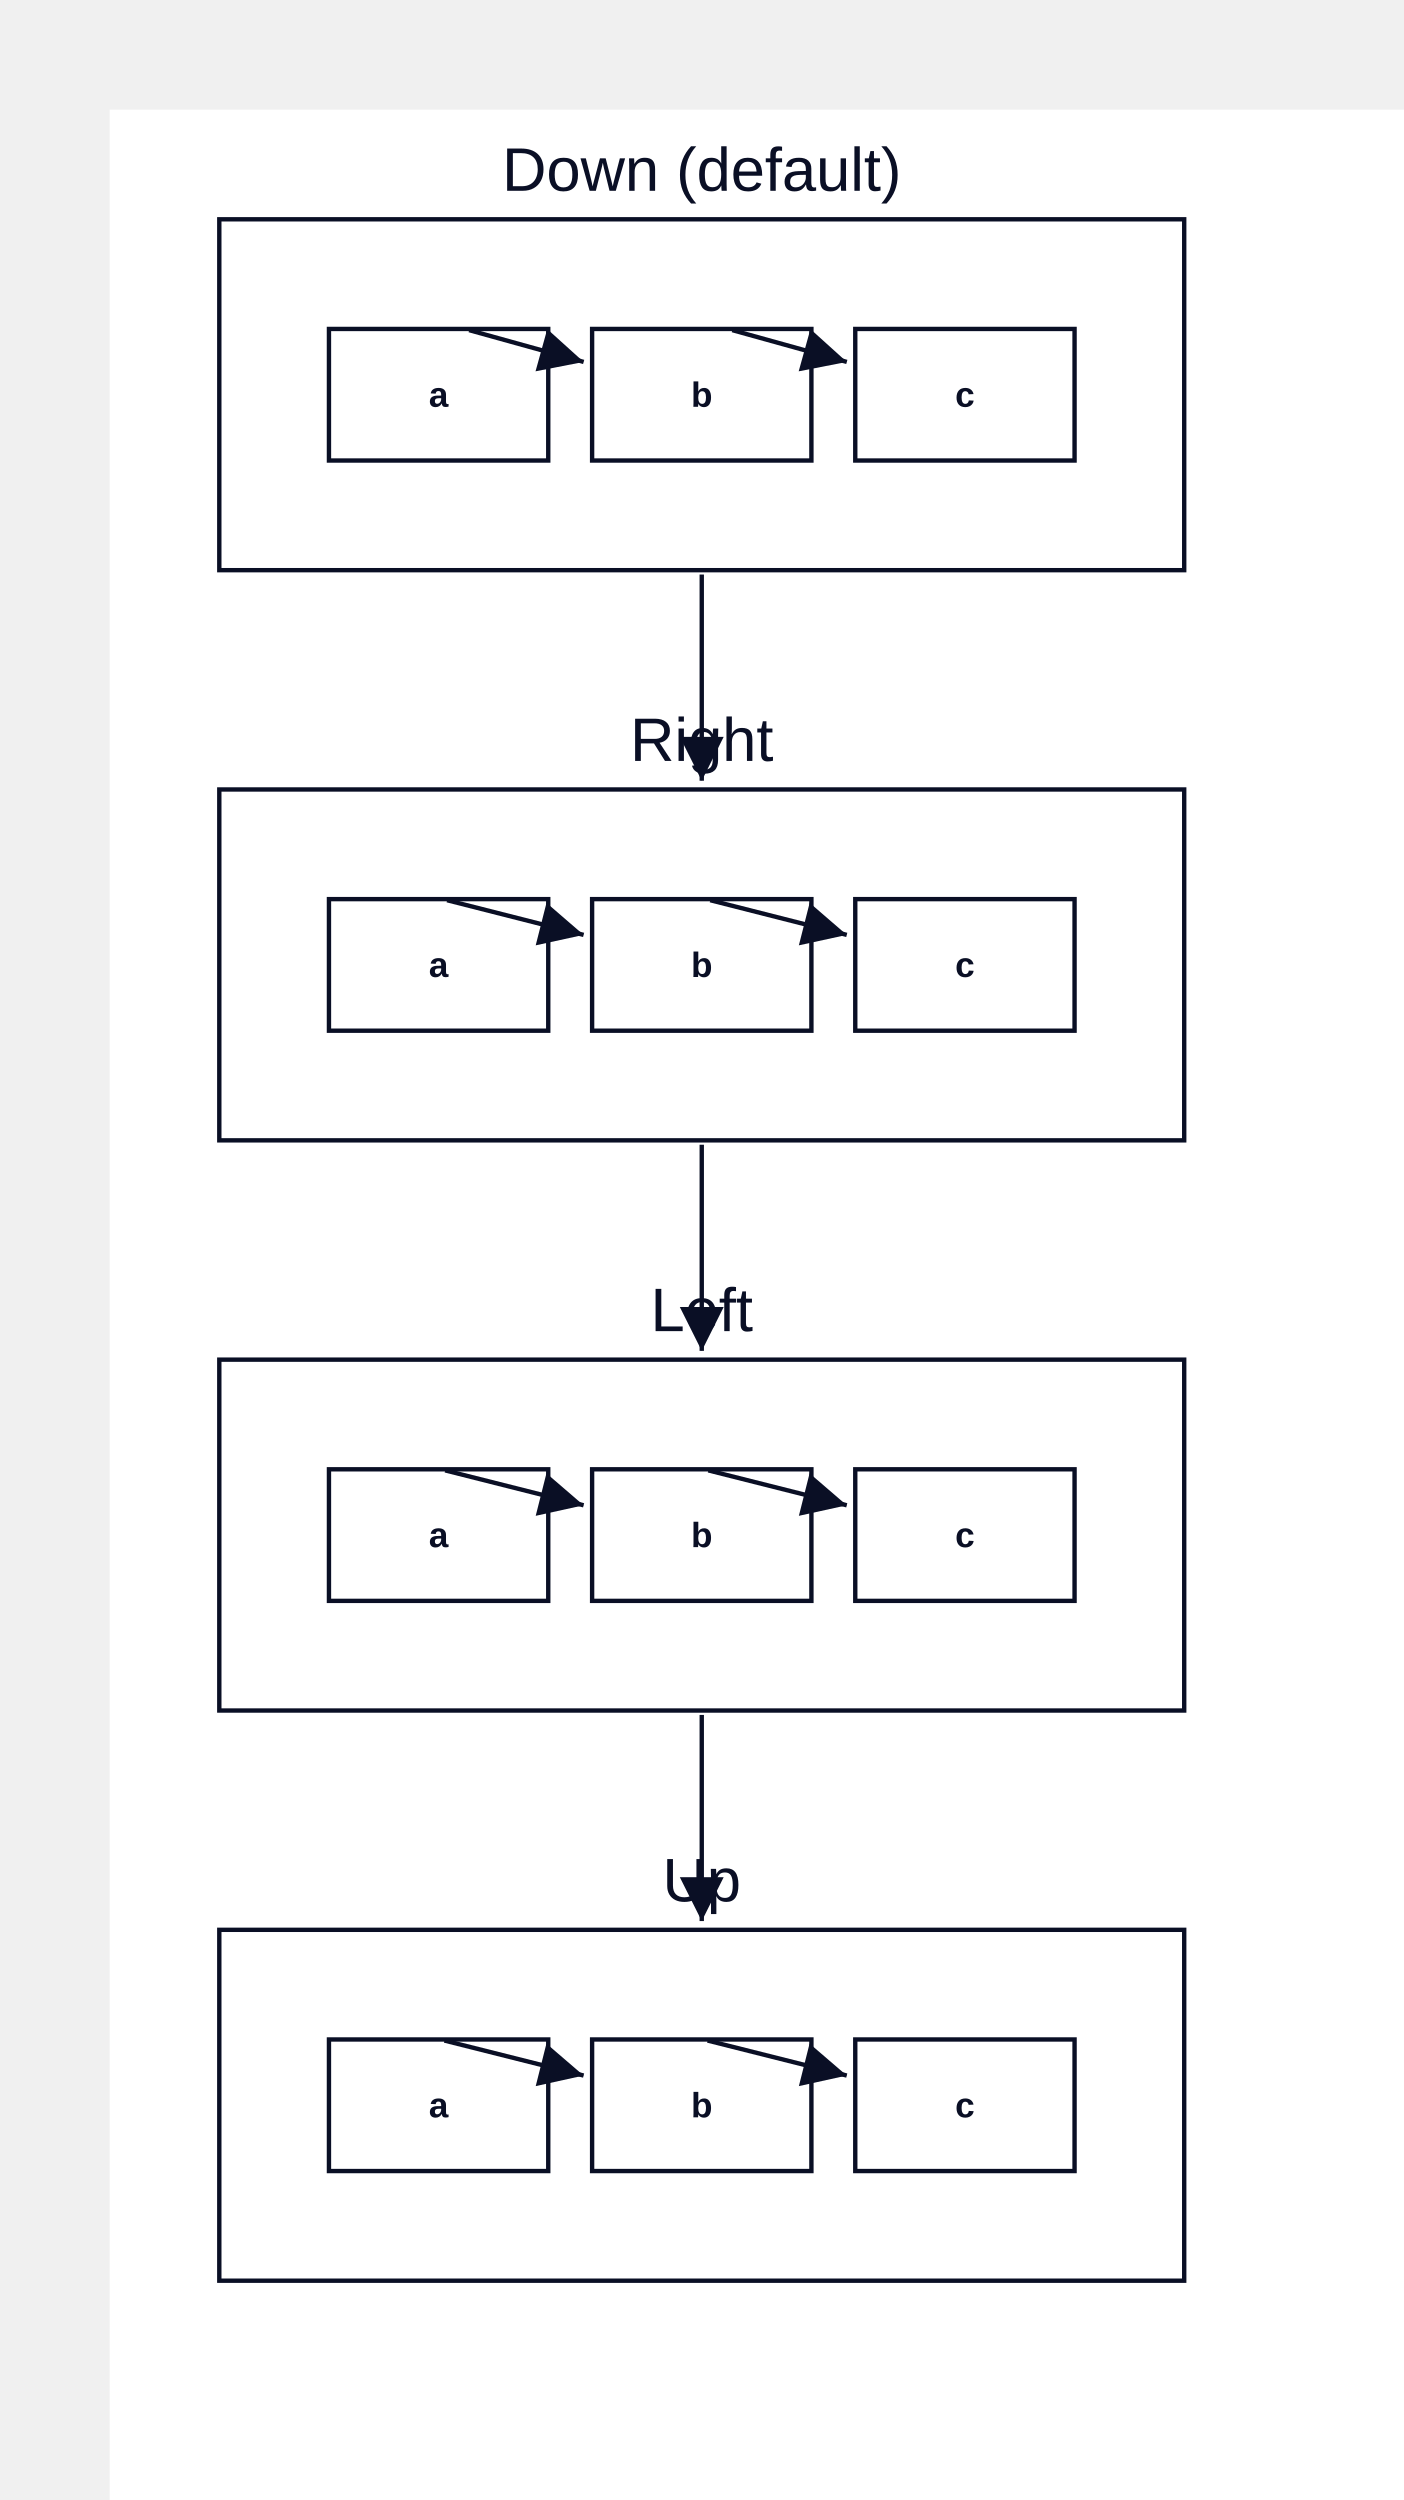
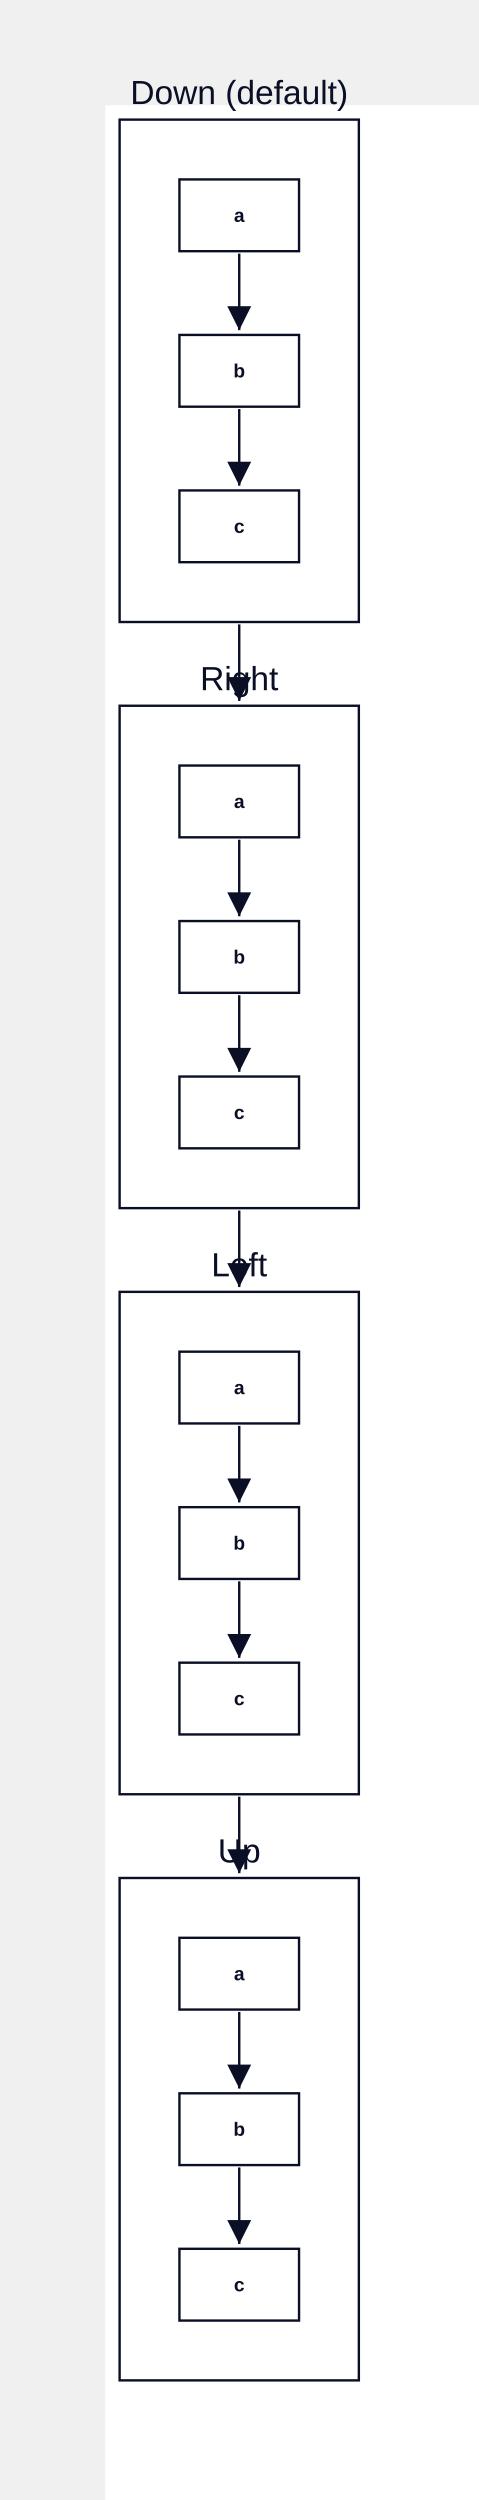
- <svg xmlns="http://www.w3.org/2000/svg" width="640" height="1140" viewBox="-50 -50 640 1140" data-d2-version="0.1.0">
+ <svg xmlns="http://www.w3.org/2000/svg" width="400" height="2090" viewBox="-88 -88 400 2090" data-d2-version="0.1.0">
  <defs>
    <marker id="arrow-triangle" markerWidth="10" markerHeight="10" refX="10" refY="5" orient="auto" markerUnits="strokeWidth">
      <path d="M0,0 L10,5 L0,10 Z" fill="#0A0F25" />
    </marker>
    <marker id="arrow-triangle-reverse" markerWidth="10" markerHeight="10" refX="0" refY="5" orient="auto" markerUnits="strokeWidth">
      <path d="M10,0 L0,5 L10,10 Z" fill="#0A0F25" />
    </marker>
    <marker id="arrow-diamond" markerWidth="10" markerHeight="10" refX="10" refY="5" orient="auto" markerUnits="strokeWidth">
      <path d="M0,5 L5,0 L10,5 L5,10 Z" fill="#0A0F25" />
    </marker>
    <marker id="arrow-diamond-reverse" markerWidth="10" markerHeight="10" refX="0" refY="5" orient="auto" markerUnits="strokeWidth">
      <path d="M0,5 L5,0 L10,5 L5,10 Z" fill="#0A0F25" />
    </marker>
    <marker id="arrow-circle" markerWidth="10" markerHeight="10" refX="6" refY="5" orient="auto" markerUnits="strokeWidth">
      <circle cx="5" cy="5" r="4" fill="#0A0F25" />
    </marker>
    <marker id="arrow-circle-reverse" markerWidth="10" markerHeight="10" refX="4" refY="5" orient="auto" markerUnits="strokeWidth">
      <circle cx="5" cy="5" r="4" fill="#0A0F25" />
    </marker>
    <marker id="arrow-cf-one" markerWidth="10" markerHeight="10" refX="10" refY="5" orient="auto" markerUnits="strokeWidth">
      <line x1="10" y1="0" x2="10" y2="10" stroke="#0A0F25" stroke-width="2" />
    </marker>
    <marker id="arrow-cf-one-reverse" markerWidth="10" markerHeight="10" refX="0" refY="5" orient="auto" markerUnits="strokeWidth">
      <line x1="0" y1="0" x2="0" y2="10" stroke="#0A0F25" stroke-width="2" />
    </marker>
    <marker id="arrow-cf-many" markerWidth="10" markerHeight="10" refX="10" refY="5" orient="auto" markerUnits="strokeWidth">
      <path d="M0,5 L10,0 M0,5 L10,5 M0,5 L10,10" stroke="#0A0F25" stroke-width="2" fill="none" />
    </marker>
    <marker id="arrow-cf-many-reverse" markerWidth="10" markerHeight="10" refX="0" refY="5" orient="auto" markerUnits="strokeWidth">
      <path d="M10,5 L0,0 M10,5 L0,5 M10,5 L0,10" stroke="#0A0F25" stroke-width="2" fill="none" />
    </marker>
    <marker id="arrow-cf-one-required" markerWidth="10" markerHeight="10" refX="10" refY="5" orient="auto" markerUnits="strokeWidth">
      <line x1="10" y1="0" x2="10" y2="10" stroke="#0A0F25" stroke-width="2" />
      <line x1="7" y1="0" x2="7" y2="10" stroke="#0A0F25" stroke-width="2" />
    </marker>
    <marker id="arrow-cf-one-required-reverse" markerWidth="10" markerHeight="10" refX="0" refY="5" orient="auto" markerUnits="strokeWidth">
      <line x1="0" y1="0" x2="0" y2="10" stroke="#0A0F25" stroke-width="2" />
      <line x1="3" y1="0" x2="3" y2="10" stroke="#0A0F25" stroke-width="2" />
    </marker>
    <marker id="arrow-cf-many-required" markerWidth="10" markerHeight="10" refX="10" refY="5" orient="auto" markerUnits="strokeWidth">
      <path d="M0,5 L10,0 M0,5 L10,5 M0,5 L10,10" stroke="#0A0F25" stroke-width="2" fill="none" />
      <line x1="3" y1="0" x2="3" y2="10" stroke="#0A0F25" stroke-width="2" />
    </marker>
    <marker id="arrow-cf-many-required-reverse" markerWidth="10" markerHeight="10" refX="0" refY="5" orient="auto" markerUnits="strokeWidth">
      <path d="M10,5 L0,0 M10,5 L0,5 M10,5 L0,10" stroke="#0A0F25" stroke-width="2" fill="none" />
      <line x1="7" y1="0" x2="7" y2="10" stroke="#0A0F25" stroke-width="2" />
    </marker>
    <marker id="arrow-cf-one-optional" markerWidth="10" markerHeight="10" refX="10" refY="5" orient="auto" markerUnits="strokeWidth">
      <line x1="10" y1="0" x2="10" y2="10" stroke="#0A0F25" stroke-width="2" />
      <circle cx="7" cy="5" r="2" stroke="#0A0F25" stroke-width="2" fill="white" />
    </marker>
    <marker id="arrow-cf-one-optional-reverse" markerWidth="10" markerHeight="10" refX="0" refY="5" orient="auto" markerUnits="strokeWidth">
      <line x1="0" y1="0" x2="0" y2="10" stroke="#0A0F25" stroke-width="2" />
      <circle cx="3" cy="5" r="2" stroke="#0A0F25" stroke-width="2" fill="white" />
    </marker>
    <marker id="arrow-cf-many-optional" markerWidth="10" markerHeight="10" refX="10" refY="5" orient="auto" markerUnits="strokeWidth">
      <path d="M0,5 L10,0 M0,5 L10,5 M0,5 L10,10" stroke="#0A0F25" stroke-width="2" fill="none" />
      <circle cx="3" cy="5" r="2" stroke="#0A0F25" stroke-width="2" fill="white" />
    </marker>
    <marker id="arrow-cf-many-optional-reverse" markerWidth="10" markerHeight="10" refX="0" refY="5" orient="auto" markerUnits="strokeWidth">
      <path d="M10,5 L0,0 M10,5 L0,5 M10,5 L0,10" stroke="#0A0F25" stroke-width="2" fill="none" />
      <circle cx="7" cy="5" r="2" stroke="#0A0F25" stroke-width="2" fill="white" />
    </marker>
    <marker id="arrow-line" markerWidth="10" markerHeight="10" refX="10" refY="5" orient="auto" markerUnits="strokeWidth">
      <line x1="10" y1="0" x2="10" y2="10" stroke="#0A0F25" stroke-width="2" />
    </marker>
    <marker id="arrow-line-reverse" markerWidth="10" markerHeight="10" refX="0" refY="5" orient="auto" markerUnits="strokeWidth">
      <line x1="0" y1="0" x2="0" y2="10" stroke="#0A0F25" stroke-width="2" />
    </marker>
    <marker id="arrow-open" markerWidth="10" markerHeight="10" refX="10" refY="5" orient="auto" markerUnits="strokeWidth">
      <path d="M0,0 L10,5 L0,10" stroke="#0A0F25" stroke-width="2" fill="none" />
    </marker>
    <marker id="arrow-open-reverse" markerWidth="10" markerHeight="10" refX="0" refY="5" orient="auto" markerUnits="strokeWidth">
      <path d="M10,0 L0,5 L10,10" stroke="#0A0F25" stroke-width="2" fill="none" />
    </marker>
    <marker id="arrow" markerWidth="10" markerHeight="10" refX="10" refY="5" orient="auto" markerUnits="strokeWidth">
      <path d="M0,0 L10,5 L0,10 Z" fill="#0A0F25" />
    </marker>
    <marker id="arrow-reverse" markerWidth="10" markerHeight="10" refX="0" refY="5" orient="auto" markerUnits="strokeWidth">
      <path d="M10,0 L0,5 L10,10 Z" fill="#0A0F25" />
    </marker>
  </defs>
  <rect width="100%" height="100%" fill="#FFFFFF" />
  <g id="base-layer">
-     <rect x="50" y="50" width="440" height="160" fill="#FFFFFF" stroke="#0A0F25" stroke-width="2" rx="0" ry="0" />
-     <rect x="50" y="310" width="440" height="160" fill="#FFFFFF" stroke="#0A0F25" stroke-width="2" rx="0" ry="0" />
-     <rect x="50" y="570" width="440" height="160" fill="#FFFFFF" stroke="#0A0F25" stroke-width="2" rx="0" ry="0" />
-     <rect x="50" y="830" width="440" height="160" fill="#FFFFFF" stroke="#0A0F25" stroke-width="2" rx="0" ry="0" />
-     <rect x="100" y="100" width="100" height="60" fill="#FFFFFF" stroke="#0A0F25" stroke-width="2" rx="0" ry="0" />
-     <rect x="100" y="360" width="100" height="60" fill="#FFFFFF" stroke="#0A0F25" stroke-width="2" rx="0" ry="0" />
-     <rect x="220" y="360" width="100" height="60" fill="#FFFFFF" stroke="#0A0F25" stroke-width="2" rx="0" ry="0" />
-     <rect x="340" y="360" width="100" height="60" fill="#FFFFFF" stroke="#0A0F25" stroke-width="2" rx="0" ry="0" />
-     <rect x="220" y="100" width="100" height="60" fill="#FFFFFF" stroke="#0A0F25" stroke-width="2" rx="0" ry="0" />
-     <rect x="100" y="620" width="100" height="60" fill="#FFFFFF" stroke="#0A0F25" stroke-width="2" rx="0" ry="0" />
-     <rect x="220" y="620" width="100" height="60" fill="#FFFFFF" stroke="#0A0F25" stroke-width="2" rx="0" ry="0" />
-     <rect x="340" y="620" width="100" height="60" fill="#FFFFFF" stroke="#0A0F25" stroke-width="2" rx="0" ry="0" />
-     <rect x="340" y="100" width="100" height="60" fill="#FFFFFF" stroke="#0A0F25" stroke-width="2" rx="0" ry="0" />
-     <rect x="100" y="880" width="100" height="60" fill="#FFFFFF" stroke="#0A0F25" stroke-width="2" rx="0" ry="0" />
-     <rect x="220" y="880" width="100" height="60" fill="#FFFFFF" stroke="#0A0F25" stroke-width="2" rx="0" ry="0" />
-     <rect x="340" y="880" width="100" height="60" fill="#FFFFFF" stroke="#0A0F25" stroke-width="2" rx="0" ry="0" />
-     <path d="M 163.927 100.535 C 184.815 106.337 195.258 109.238 216.146 115.041" fill="none" stroke="#0A0F25" stroke-width="2" marker-end="url(#arrow-triangle)" />
-     <path d="M 283.927 100.535 C 304.815 106.337 315.258 109.238 336.146 115.041" fill="none" stroke="#0A0F25" stroke-width="2" marker-end="url(#arrow-triangle)" />
-     <path d="M 153.874 360.493 C 178.774 366.82 191.223 369.983 216.123 376.31" fill="none" stroke="#0A0F25" stroke-width="2" marker-end="url(#arrow-triangle)" />
-     <path d="M 273.874 360.493 C 298.774 366.82 311.223 369.983 336.123 376.31" fill="none" stroke="#0A0F25" stroke-width="2" marker-end="url(#arrow-triangle)" />
-     <path d="M 152.992 620.489 C 178.244 626.858 190.87 630.042 216.121 636.411" fill="none" stroke="#0A0F25" stroke-width="2" marker-end="url(#arrow-triangle)" />
-     <path d="M 272.992 620.489 C 298.244 626.858 310.87 630.042 336.121 636.411" fill="none" stroke="#0A0F25" stroke-width="2" marker-end="url(#arrow-triangle)" />
-     <path d="M 152.662 880.488 C 178.046 886.872 190.737 890.064 216.121 896.449" fill="none" stroke="#0A0F25" stroke-width="2" marker-end="url(#arrow-triangle)" />
-     <path d="M 272.662 880.488 C 298.046 886.872 310.737 890.064 336.121 896.449" fill="none" stroke="#0A0F25" stroke-width="2" marker-end="url(#arrow-triangle)" />
-     <path d="M 270 212 C 270 249.6 270 268.4 270 306" fill="none" stroke="#0A0F25" stroke-width="2" marker-end="url(#arrow-triangle)" />
-     <path d="M 270 472 C 270 509.6 270 528.4 270 566" fill="none" stroke="#0A0F25" stroke-width="2" marker-end="url(#arrow-triangle)" />
-     <path d="M 270 732 C 270 769.6 270 788.4 270 826" fill="none" stroke="#0A0F25" stroke-width="2" marker-end="url(#arrow-triangle)" />
-     <text x="270" y="37" text-anchor="middle" dominant-baseline="alphabetic" font-family="Arial, sans-serif" font-size="28" style="fill: #0A0F25">Down (default)</text>
-     <text x="270" y="297" text-anchor="middle" dominant-baseline="alphabetic" font-family="Arial, sans-serif" font-size="28" style="fill: #0A0F25">Right</text>
-     <text x="270" y="557" text-anchor="middle" dominant-baseline="alphabetic" font-family="Arial, sans-serif" font-size="28" style="fill: #0A0F25">Left</text>
-     <text x="270" y="817" text-anchor="middle" dominant-baseline="alphabetic" font-family="Arial, sans-serif" font-size="28" style="fill: #0A0F25">Up</text>
-     <text x="150" y="135.5" text-anchor="middle" dominant-baseline="alphabetic" font-family="Arial, sans-serif" font-size="16" style="fill: #0A0F25; font-weight: 700">a</text>
-     <text x="150" y="395.5" text-anchor="middle" dominant-baseline="alphabetic" font-family="Arial, sans-serif" font-size="16" style="fill: #0A0F25; font-weight: 700">a</text>
-     <text x="270" y="395.5" text-anchor="middle" dominant-baseline="alphabetic" font-family="Arial, sans-serif" font-size="16" style="fill: #0A0F25; font-weight: 700">b</text>
-     <text x="390" y="395.5" text-anchor="middle" dominant-baseline="alphabetic" font-family="Arial, sans-serif" font-size="16" style="fill: #0A0F25; font-weight: 700">c</text>
-     <text x="270" y="135.5" text-anchor="middle" dominant-baseline="alphabetic" font-family="Arial, sans-serif" font-size="16" style="fill: #0A0F25; font-weight: 700">b</text>
-     <text x="150" y="655.5" text-anchor="middle" dominant-baseline="alphabetic" font-family="Arial, sans-serif" font-size="16" style="fill: #0A0F25; font-weight: 700">a</text>
-     <text x="270" y="655.5" text-anchor="middle" dominant-baseline="alphabetic" font-family="Arial, sans-serif" font-size="16" style="fill: #0A0F25; font-weight: 700">b</text>
-     <text x="390" y="655.5" text-anchor="middle" dominant-baseline="alphabetic" font-family="Arial, sans-serif" font-size="16" style="fill: #0A0F25; font-weight: 700">c</text>
-     <text x="390" y="135.5" text-anchor="middle" dominant-baseline="alphabetic" font-family="Arial, sans-serif" font-size="16" style="fill: #0A0F25; font-weight: 700">c</text>
-     <text x="150" y="915.5" text-anchor="middle" dominant-baseline="alphabetic" font-family="Arial, sans-serif" font-size="16" style="fill: #0A0F25; font-weight: 700">a</text>
-     <text x="270" y="915.5" text-anchor="middle" dominant-baseline="alphabetic" font-family="Arial, sans-serif" font-size="16" style="fill: #0A0F25; font-weight: 700">b</text>
-     <text x="390" y="915.5" text-anchor="middle" dominant-baseline="alphabetic" font-family="Arial, sans-serif" font-size="16" style="fill: #0A0F25; font-weight: 700">c</text>
+     <rect x="12" y="12" width="200" height="420" fill="#FFFFFF" stroke="#0A0F25" stroke-width="2" rx="0" ry="0" />
+     <rect x="12" y="502" width="200" height="420" fill="#FFFFFF" stroke="#0A0F25" stroke-width="2" rx="0" ry="0" />
+     <rect x="12" y="992" width="200" height="420" fill="#FFFFFF" stroke="#0A0F25" stroke-width="2" rx="0" ry="0" />
+     <rect x="12" y="1482" width="200" height="420" fill="#FFFFFF" stroke="#0A0F25" stroke-width="2" rx="0" ry="0" />
+     <rect x="62" y="62" width="100" height="60" fill="#FFFFFF" stroke="#0A0F25" stroke-width="2" rx="0" ry="0" />
+     <rect x="62" y="552" width="100" height="60" fill="#FFFFFF" stroke="#0A0F25" stroke-width="2" rx="0" ry="0" />
+     <rect x="62" y="682" width="100" height="60" fill="#FFFFFF" stroke="#0A0F25" stroke-width="2" rx="0" ry="0" />
+     <rect x="62" y="812" width="100" height="60" fill="#FFFFFF" stroke="#0A0F25" stroke-width="2" rx="0" ry="0" />
+     <rect x="62" y="192" width="100" height="60" fill="#FFFFFF" stroke="#0A0F25" stroke-width="2" rx="0" ry="0" />
+     <rect x="62" y="1042" width="100" height="60" fill="#FFFFFF" stroke="#0A0F25" stroke-width="2" rx="0" ry="0" />
+     <rect x="62" y="1172" width="100" height="60" fill="#FFFFFF" stroke="#0A0F25" stroke-width="2" rx="0" ry="0" />
+     <rect x="62" y="1302" width="100" height="60" fill="#FFFFFF" stroke="#0A0F25" stroke-width="2" rx="0" ry="0" />
+     <rect x="62" y="322" width="100" height="60" fill="#FFFFFF" stroke="#0A0F25" stroke-width="2" rx="0" ry="0" />
+     <rect x="62" y="1532" width="100" height="60" fill="#FFFFFF" stroke="#0A0F25" stroke-width="2" rx="0" ry="0" />
+     <rect x="62" y="1662" width="100" height="60" fill="#FFFFFF" stroke="#0A0F25" stroke-width="2" rx="0" ry="0" />
+     <rect x="62" y="1792" width="100" height="60" fill="#FFFFFF" stroke="#0A0F25" stroke-width="2" rx="0" ry="0" />
+     <path d="M 112 124 C 112 149.6 112 162.4 112 188" fill="none" stroke="#0A0F25" stroke-width="2" marker-end="url(#arrow-triangle)" />
+     <path d="M 112 254 C 112 279.6 112 292.4 112 318" fill="none" stroke="#0A0F25" stroke-width="2" marker-end="url(#arrow-triangle)" />
+     <path d="M 112 614 C 112 639.6 112 652.4 112 678" fill="none" stroke="#0A0F25" stroke-width="2" marker-end="url(#arrow-triangle)" />
+     <path d="M 112 744 C 112 769.6 112 782.4 112 808" fill="none" stroke="#0A0F25" stroke-width="2" marker-end="url(#arrow-triangle)" />
+     <path d="M 112 1104 C 112 1129.6 112 1142.4 112 1168" fill="none" stroke="#0A0F25" stroke-width="2" marker-end="url(#arrow-triangle)" />
+     <path d="M 112 1234 C 112 1259.6 112 1272.4 112 1298" fill="none" stroke="#0A0F25" stroke-width="2" marker-end="url(#arrow-triangle)" />
+     <path d="M 112 1594 C 112 1619.6 112 1632.4 112 1658" fill="none" stroke="#0A0F25" stroke-width="2" marker-end="url(#arrow-triangle)" />
+     <path d="M 112 1724 C 112 1749.6 112 1762.4 112 1788" fill="none" stroke="#0A0F25" stroke-width="2" marker-end="url(#arrow-triangle)" />
+     <path d="M 112 434 C 112 459.6 112 472.4 112 498" fill="none" stroke="#0A0F25" stroke-width="2" marker-end="url(#arrow-triangle)" />
+     <path d="M 112 924 C 112 949.6 112 962.4 112 988" fill="none" stroke="#0A0F25" stroke-width="2" marker-end="url(#arrow-triangle)" />
+     <path d="M 112 1414 C 112 1439.6 112 1452.4 112 1478" fill="none" stroke="#0A0F25" stroke-width="2" marker-end="url(#arrow-triangle)" />
+     <text x="112" y="-1" text-anchor="middle" dominant-baseline="alphabetic" font-family="Arial, sans-serif" font-size="28" style="fill: #0A0F25">Down (default)</text>
+     <text x="112" y="489" text-anchor="middle" dominant-baseline="alphabetic" font-family="Arial, sans-serif" font-size="28" style="fill: #0A0F25">Right</text>
+     <text x="112" y="979" text-anchor="middle" dominant-baseline="alphabetic" font-family="Arial, sans-serif" font-size="28" style="fill: #0A0F25">Left</text>
+     <text x="112" y="1469" text-anchor="middle" dominant-baseline="alphabetic" font-family="Arial, sans-serif" font-size="28" style="fill: #0A0F25">Up</text>
+     <text x="112" y="97.5" text-anchor="middle" dominant-baseline="alphabetic" font-family="Arial, sans-serif" font-size="16" style="fill: #0A0F25; font-weight: 700">a</text>
+     <text x="112" y="587.5" text-anchor="middle" dominant-baseline="alphabetic" font-family="Arial, sans-serif" font-size="16" style="fill: #0A0F25; font-weight: 700">a</text>
+     <text x="112" y="717.5" text-anchor="middle" dominant-baseline="alphabetic" font-family="Arial, sans-serif" font-size="16" style="fill: #0A0F25; font-weight: 700">b</text>
+     <text x="112" y="847.5" text-anchor="middle" dominant-baseline="alphabetic" font-family="Arial, sans-serif" font-size="16" style="fill: #0A0F25; font-weight: 700">c</text>
+     <text x="112" y="227.5" text-anchor="middle" dominant-baseline="alphabetic" font-family="Arial, sans-serif" font-size="16" style="fill: #0A0F25; font-weight: 700">b</text>
+     <text x="112" y="1077.5" text-anchor="middle" dominant-baseline="alphabetic" font-family="Arial, sans-serif" font-size="16" style="fill: #0A0F25; font-weight: 700">a</text>
+     <text x="112" y="1207.5" text-anchor="middle" dominant-baseline="alphabetic" font-family="Arial, sans-serif" font-size="16" style="fill: #0A0F25; font-weight: 700">b</text>
+     <text x="112" y="1337.5" text-anchor="middle" dominant-baseline="alphabetic" font-family="Arial, sans-serif" font-size="16" style="fill: #0A0F25; font-weight: 700">c</text>
+     <text x="112" y="357.5" text-anchor="middle" dominant-baseline="alphabetic" font-family="Arial, sans-serif" font-size="16" style="fill: #0A0F25; font-weight: 700">c</text>
+     <text x="112" y="1567.5" text-anchor="middle" dominant-baseline="alphabetic" font-family="Arial, sans-serif" font-size="16" style="fill: #0A0F25; font-weight: 700">a</text>
+     <text x="112" y="1697.5" text-anchor="middle" dominant-baseline="alphabetic" font-family="Arial, sans-serif" font-size="16" style="fill: #0A0F25; font-weight: 700">b</text>
+     <text x="112" y="1827.5" text-anchor="middle" dominant-baseline="alphabetic" font-family="Arial, sans-serif" font-size="16" style="fill: #0A0F25; font-weight: 700">c</text>
  </g>
</svg>
